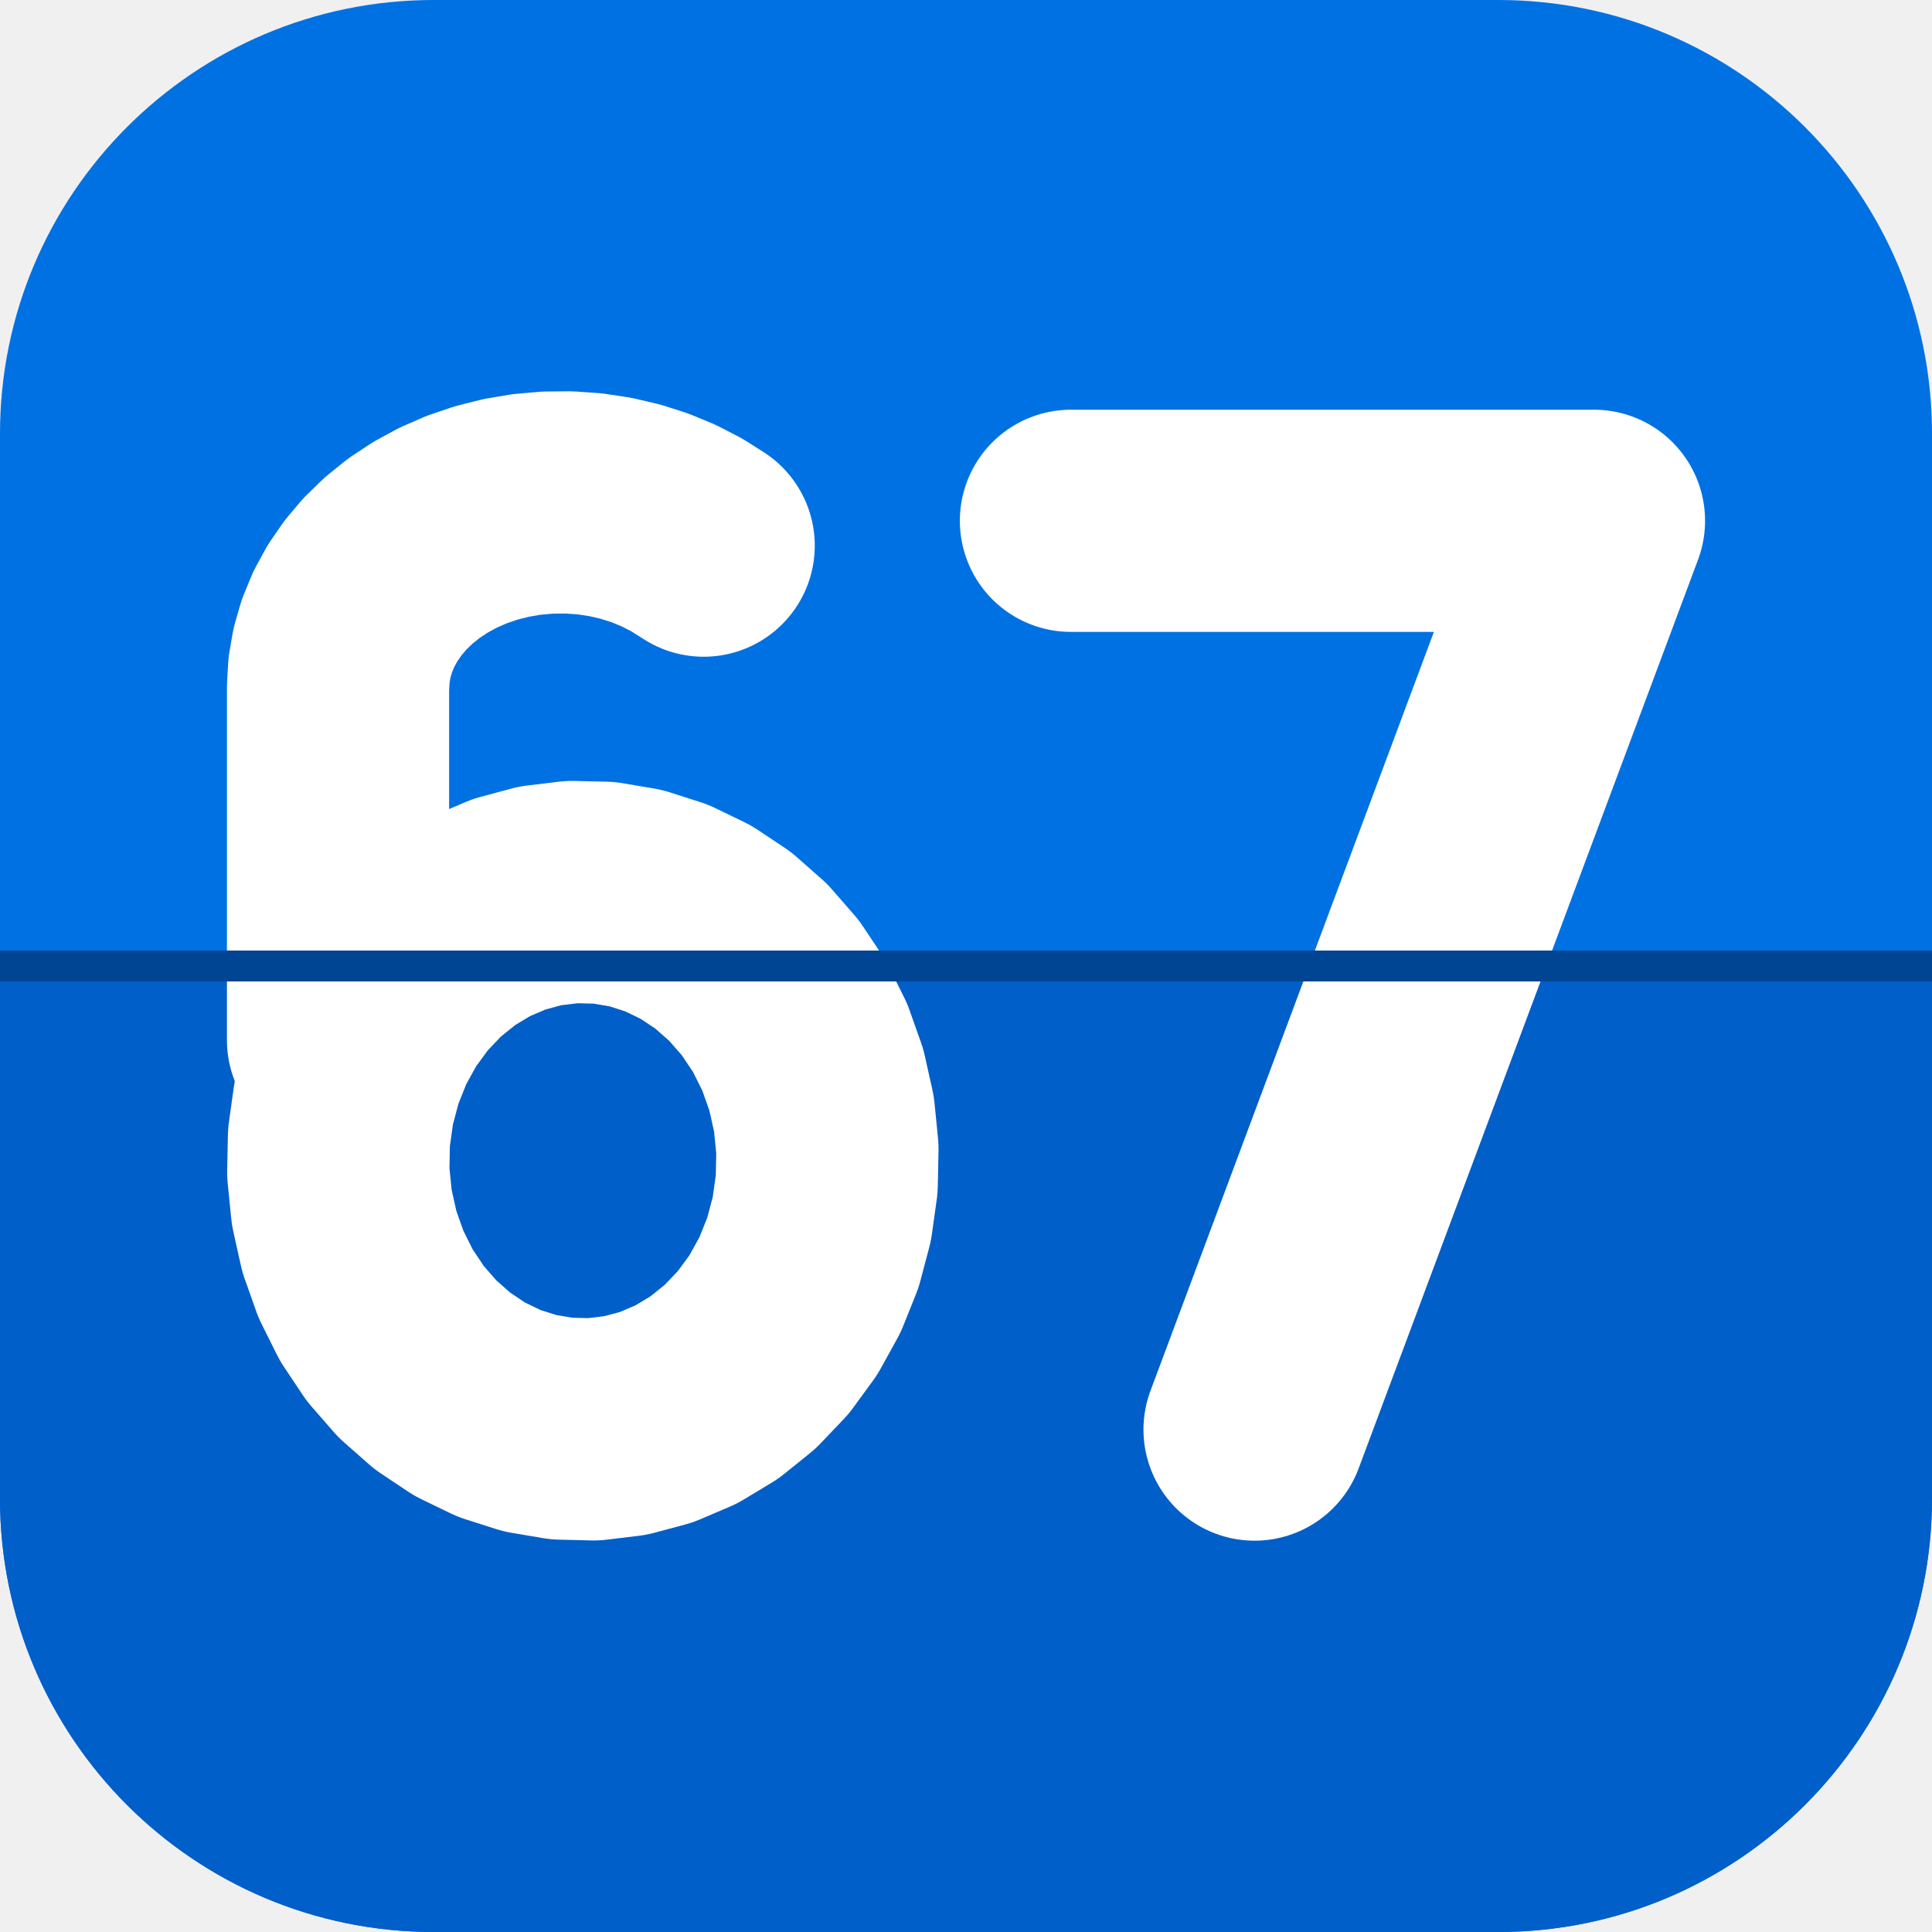
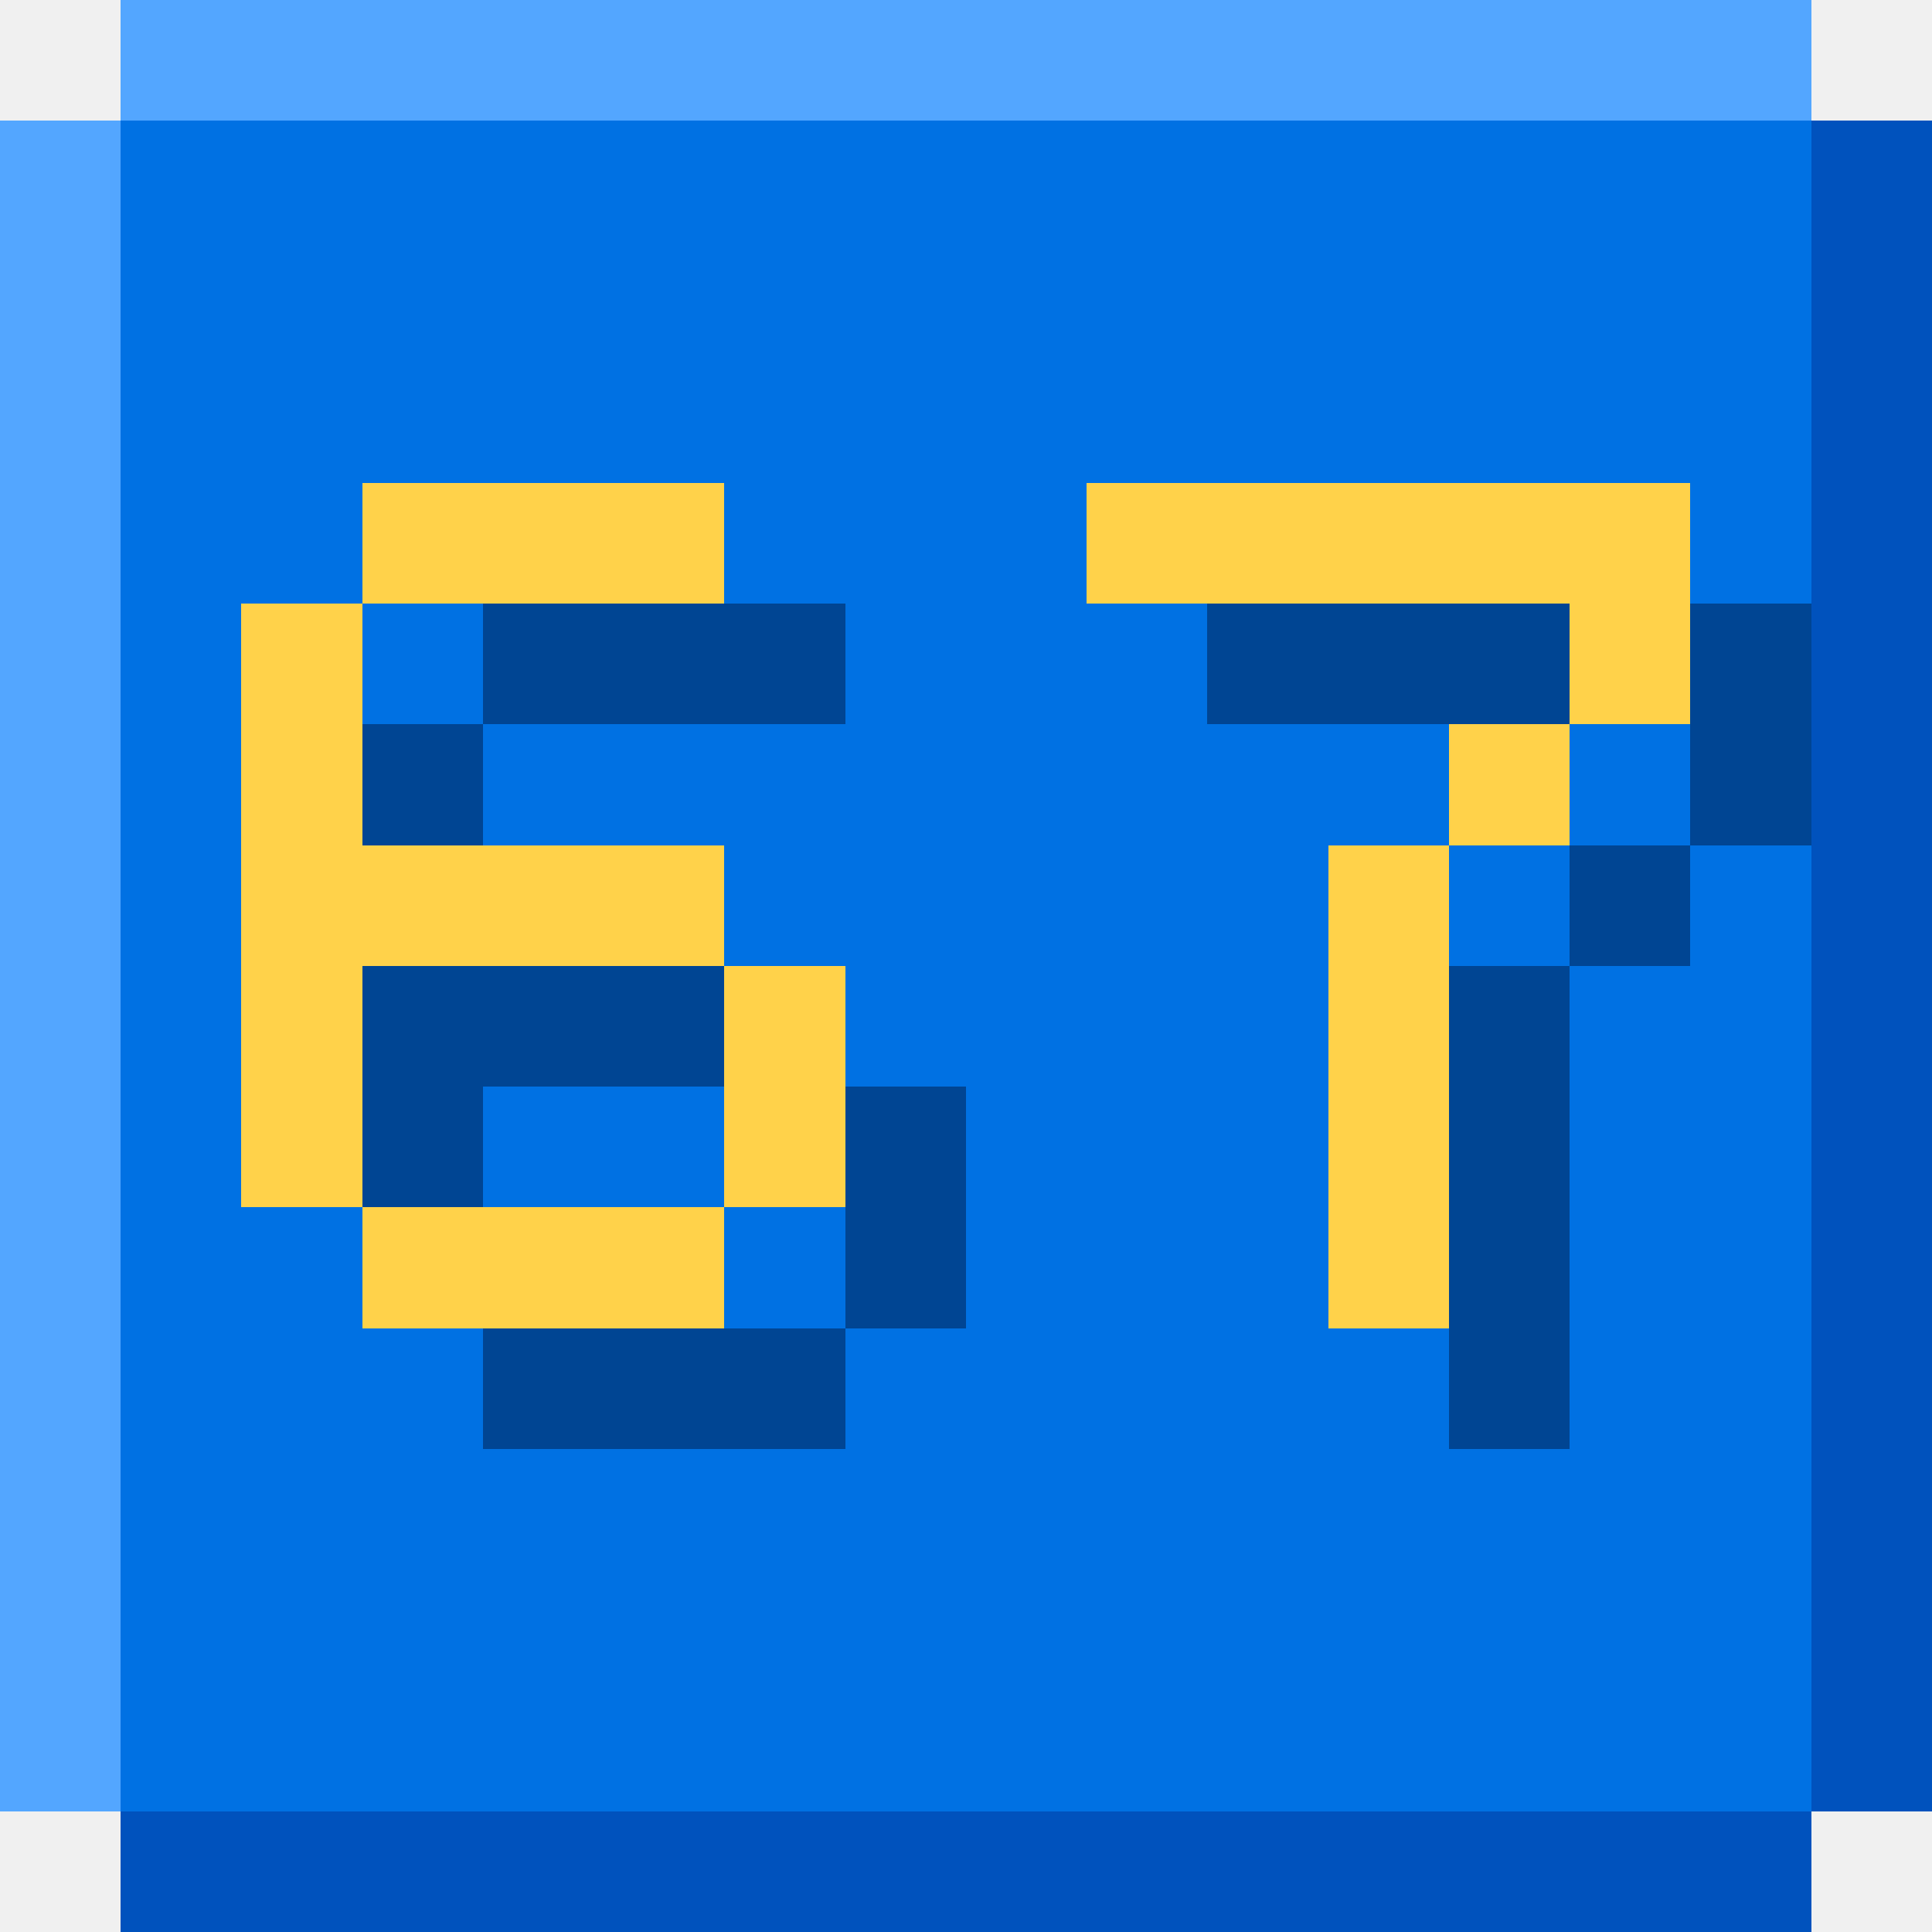
- <svg xmlns="http://www.w3.org/2000/svg" viewBox="0 0 512 512" width="512" height="512" role="img" aria-label="ViewTitle">
-   <defs>
-     <clipPath id="vt-card">
-       <rect width="512" height="512" rx="114.94" ry="114.94" />
-     </clipPath>
-   </defs>
-   <g clip-path="url(#vt-card)">
-     <rect width="512" height="512" fill="#0071e3" />
-     <rect y="256.00" width="512" height="256.00" fill="#005fc8" />
-     <g fill="none" stroke="#ffffff" stroke-width="58.88" stroke-linecap="round" stroke-linejoin="round">
-       <path d="M 93.49 283.22 L 96.91 274.68 L 101.31 266.71 L 106.63 259.44 L 112.76 253.00 L 119.60 247.48 L 127.04 243.00 L 134.95 239.62 L 143.19 237.41 L 151.63 236.39 L 160.11 236.59 L 168.50 238.01 L 176.65 240.62 L 184.42 244.38 L 191.67 249.21 L 198.29 255.05 L 204.16 261.78 L 209.18 269.30 L 213.26 277.47 L 216.34 286.16 L 218.36 295.22 L 219.28 304.48 L 219.09 313.80 L 217.80 323.02 L 215.43 331.97 L 212.01 340.50 L 207.61 348.47 L 202.30 355.74 L 196.16 362.19 L 189.32 367.70 L 181.88 372.19 L 173.97 375.57 L 165.73 377.78 L 157.29 378.80 L 148.81 378.59 L 140.42 377.17 L 132.27 374.57 L 124.50 370.81 L 117.25 365.97 L 110.63 360.14 L 104.76 353.41 L 99.74 345.89 L 95.66 337.71 L 92.58 329.02 L 90.57 319.97 L 89.64 310.70 L 89.83 301.38 L 91.12 292.17 L 93.49 283.22 L 89.58 275.64 L 89.58 182.26 L 89.58 182.26 L 89.84 177.62 L 90.63 173.02 L 91.94 168.50 L 93.75 164.11 L 96.05 159.88 L 98.82 155.85 L 102.03 152.05 L 105.66 148.53 L 109.67 145.30 L 114.03 142.41 L 118.70 139.87 L 123.63 137.71 L 128.79 135.95 L 134.13 134.60 L 139.59 133.68 L 145.13 133.19 L 150.71 133.14 L 156.26 133.52 L 161.75 134.35 L 167.11 135.60 L 172.32 137.27 L 177.31 139.34 L 182.04 141.79 L 186.48 144.60" />
-       <path d="M 283.81 138.02 L 422.42 138.02 L 332.47 378.86" />
-     </g>
-     <rect y="251.90" width="512" height="8.19" fill="#004593" />
-   </g>
+ <svg xmlns="http://www.w3.org/2000/svg" width="512" height="512" viewBox="0 0 512 512" shape-rendering="crispEdges">
+   <rect x="32" y="0" width="32" height="32" fill="#53a6ff" />
+   <rect x="64" y="0" width="32" height="32" fill="#53a6ff" />
+   <rect x="96" y="0" width="32" height="32" fill="#53a6ff" />
+   <rect x="128" y="0" width="32" height="32" fill="#53a6ff" />
+   <rect x="160" y="0" width="32" height="32" fill="#53a6ff" />
+   <rect x="192" y="0" width="32" height="32" fill="#53a6ff" />
+   <rect x="224" y="0" width="32" height="32" fill="#53a6ff" />
+   <rect x="256" y="0" width="32" height="32" fill="#53a6ff" />
+   <rect x="288" y="0" width="32" height="32" fill="#53a6ff" />
+   <rect x="320" y="0" width="32" height="32" fill="#53a6ff" />
+   <rect x="352" y="0" width="32" height="32" fill="#53a6ff" />
+   <rect x="384" y="0" width="32" height="32" fill="#53a6ff" />
+   <rect x="416" y="0" width="32" height="32" fill="#53a6ff" />
+   <rect x="448" y="0" width="32" height="32" fill="#53a6ff" />
+   <rect x="0" y="32" width="32" height="32" fill="#53a6ff" />
+   <rect x="32" y="32" width="32" height="32" fill="#0071e3" />
+   <rect x="64" y="32" width="32" height="32" fill="#0071e3" />
+   <rect x="96" y="32" width="32" height="32" fill="#0071e3" />
+   <rect x="128" y="32" width="32" height="32" fill="#0071e3" />
+   <rect x="160" y="32" width="32" height="32" fill="#0071e3" />
+   <rect x="192" y="32" width="32" height="32" fill="#0071e3" />
+   <rect x="224" y="32" width="32" height="32" fill="#0071e3" />
+   <rect x="256" y="32" width="32" height="32" fill="#0071e3" />
+   <rect x="288" y="32" width="32" height="32" fill="#0071e3" />
+   <rect x="320" y="32" width="32" height="32" fill="#0071e3" />
+   <rect x="352" y="32" width="32" height="32" fill="#0071e3" />
+   <rect x="384" y="32" width="32" height="32" fill="#0071e3" />
+   <rect x="416" y="32" width="32" height="32" fill="#0071e3" />
+   <rect x="448" y="32" width="32" height="32" fill="#0071e3" />
+   <rect x="480" y="32" width="32" height="32" fill="#0052bd" />
+   <rect x="0" y="64" width="32" height="32" fill="#53a6ff" />
+   <rect x="32" y="64" width="32" height="32" fill="#0071e3" />
+   <rect x="64" y="64" width="32" height="32" fill="#0071e3" />
+   <rect x="96" y="64" width="32" height="32" fill="#0071e3" />
+   <rect x="128" y="64" width="32" height="32" fill="#0071e3" />
+   <rect x="160" y="64" width="32" height="32" fill="#0071e3" />
+   <rect x="192" y="64" width="32" height="32" fill="#0071e3" />
+   <rect x="224" y="64" width="32" height="32" fill="#0071e3" />
+   <rect x="256" y="64" width="32" height="32" fill="#0071e3" />
+   <rect x="288" y="64" width="32" height="32" fill="#0071e3" />
+   <rect x="320" y="64" width="32" height="32" fill="#0071e3" />
+   <rect x="352" y="64" width="32" height="32" fill="#0071e3" />
+   <rect x="384" y="64" width="32" height="32" fill="#0071e3" />
+   <rect x="416" y="64" width="32" height="32" fill="#0071e3" />
+   <rect x="448" y="64" width="32" height="32" fill="#0071e3" />
+   <rect x="480" y="64" width="32" height="32" fill="#0052bd" />
+   <rect x="0" y="96" width="32" height="32" fill="#53a6ff" />
+   <rect x="32" y="96" width="32" height="32" fill="#0071e3" />
+   <rect x="64" y="96" width="32" height="32" fill="#0071e3" />
+   <rect x="96" y="96" width="32" height="32" fill="#0071e3" />
+   <rect x="128" y="96" width="32" height="32" fill="#0071e3" />
+   <rect x="160" y="96" width="32" height="32" fill="#0071e3" />
+   <rect x="192" y="96" width="32" height="32" fill="#0071e3" />
+   <rect x="224" y="96" width="32" height="32" fill="#0071e3" />
+   <rect x="256" y="96" width="32" height="32" fill="#0071e3" />
+   <rect x="288" y="96" width="32" height="32" fill="#0071e3" />
+   <rect x="320" y="96" width="32" height="32" fill="#0071e3" />
+   <rect x="352" y="96" width="32" height="32" fill="#0071e3" />
+   <rect x="384" y="96" width="32" height="32" fill="#0071e3" />
+   <rect x="416" y="96" width="32" height="32" fill="#0071e3" />
+   <rect x="448" y="96" width="32" height="32" fill="#0071e3" />
+   <rect x="480" y="96" width="32" height="32" fill="#0052bd" />
+   <rect x="0" y="128" width="32" height="32" fill="#53a6ff" />
+   <rect x="32" y="128" width="32" height="32" fill="#0071e3" />
+   <rect x="64" y="128" width="32" height="32" fill="#0071e3" />
+   <rect x="96" y="128" width="32" height="32" fill="#ffd24a" />
+   <rect x="128" y="128" width="32" height="32" fill="#ffd24a" />
+   <rect x="160" y="128" width="32" height="32" fill="#ffd24a" />
+   <rect x="192" y="128" width="32" height="32" fill="#0071e3" />
+   <rect x="224" y="128" width="32" height="32" fill="#0071e3" />
+   <rect x="256" y="128" width="32" height="32" fill="#0071e3" />
+   <rect x="288" y="128" width="32" height="32" fill="#ffd24a" />
+   <rect x="320" y="128" width="32" height="32" fill="#ffd24a" />
+   <rect x="352" y="128" width="32" height="32" fill="#ffd24a" />
+   <rect x="384" y="128" width="32" height="32" fill="#ffd24a" />
+   <rect x="416" y="128" width="32" height="32" fill="#ffd24a" />
+   <rect x="448" y="128" width="32" height="32" fill="#0071e3" />
+   <rect x="480" y="128" width="32" height="32" fill="#0052bd" />
+   <rect x="0" y="160" width="32" height="32" fill="#53a6ff" />
+   <rect x="32" y="160" width="32" height="32" fill="#0071e3" />
+   <rect x="64" y="160" width="32" height="32" fill="#ffd24a" />
+   <rect x="96" y="160" width="32" height="32" fill="#0071e3" />
+   <rect x="128" y="160" width="32" height="32" fill="#004593" />
+   <rect x="160" y="160" width="32" height="32" fill="#004593" />
+   <rect x="192" y="160" width="32" height="32" fill="#004593" />
+   <rect x="224" y="160" width="32" height="32" fill="#0071e3" />
+   <rect x="256" y="160" width="32" height="32" fill="#0071e3" />
+   <rect x="288" y="160" width="32" height="32" fill="#0071e3" />
+   <rect x="320" y="160" width="32" height="32" fill="#004593" />
+   <rect x="352" y="160" width="32" height="32" fill="#004593" />
+   <rect x="384" y="160" width="32" height="32" fill="#004593" />
+   <rect x="416" y="160" width="32" height="32" fill="#ffd24a" />
+   <rect x="448" y="160" width="32" height="32" fill="#004593" />
+   <rect x="480" y="160" width="32" height="32" fill="#0052bd" />
+   <rect x="0" y="192" width="32" height="32" fill="#53a6ff" />
+   <rect x="32" y="192" width="32" height="32" fill="#0071e3" />
+   <rect x="64" y="192" width="32" height="32" fill="#ffd24a" />
+   <rect x="96" y="192" width="32" height="32" fill="#004593" />
+   <rect x="128" y="192" width="32" height="32" fill="#0071e3" />
+   <rect x="160" y="192" width="32" height="32" fill="#0071e3" />
+   <rect x="192" y="192" width="32" height="32" fill="#0071e3" />
+   <rect x="224" y="192" width="32" height="32" fill="#0071e3" />
+   <rect x="256" y="192" width="32" height="32" fill="#0071e3" />
+   <rect x="288" y="192" width="32" height="32" fill="#0071e3" />
+   <rect x="320" y="192" width="32" height="32" fill="#0071e3" />
+   <rect x="352" y="192" width="32" height="32" fill="#0071e3" />
+   <rect x="384" y="192" width="32" height="32" fill="#ffd24a" />
+   <rect x="416" y="192" width="32" height="32" fill="#0071e3" />
+   <rect x="448" y="192" width="32" height="32" fill="#004593" />
+   <rect x="480" y="192" width="32" height="32" fill="#0052bd" />
+   <rect x="0" y="224" width="32" height="32" fill="#53a6ff" />
+   <rect x="32" y="224" width="32" height="32" fill="#0071e3" />
+   <rect x="64" y="224" width="32" height="32" fill="#ffd24a" />
+   <rect x="96" y="224" width="32" height="32" fill="#ffd24a" />
+   <rect x="128" y="224" width="32" height="32" fill="#ffd24a" />
+   <rect x="160" y="224" width="32" height="32" fill="#ffd24a" />
+   <rect x="192" y="224" width="32" height="32" fill="#0071e3" />
+   <rect x="224" y="224" width="32" height="32" fill="#0071e3" />
+   <rect x="256" y="224" width="32" height="32" fill="#0071e3" />
+   <rect x="288" y="224" width="32" height="32" fill="#0071e3" />
+   <rect x="320" y="224" width="32" height="32" fill="#0071e3" />
+   <rect x="352" y="224" width="32" height="32" fill="#ffd24a" />
+   <rect x="384" y="224" width="32" height="32" fill="#0071e3" />
+   <rect x="416" y="224" width="32" height="32" fill="#004593" />
+   <rect x="448" y="224" width="32" height="32" fill="#0071e3" />
+   <rect x="480" y="224" width="32" height="32" fill="#0052bd" />
+   <rect x="0" y="256" width="32" height="32" fill="#53a6ff" />
+   <rect x="32" y="256" width="32" height="32" fill="#0071e3" />
+   <rect x="64" y="256" width="32" height="32" fill="#ffd24a" />
+   <rect x="96" y="256" width="32" height="32" fill="#004593" />
+   <rect x="128" y="256" width="32" height="32" fill="#004593" />
+   <rect x="160" y="256" width="32" height="32" fill="#004593" />
+   <rect x="192" y="256" width="32" height="32" fill="#ffd24a" />
+   <rect x="224" y="256" width="32" height="32" fill="#0071e3" />
+   <rect x="256" y="256" width="32" height="32" fill="#0071e3" />
+   <rect x="288" y="256" width="32" height="32" fill="#0071e3" />
+   <rect x="320" y="256" width="32" height="32" fill="#0071e3" />
+   <rect x="352" y="256" width="32" height="32" fill="#ffd24a" />
+   <rect x="384" y="256" width="32" height="32" fill="#004593" />
+   <rect x="416" y="256" width="32" height="32" fill="#0071e3" />
+   <rect x="448" y="256" width="32" height="32" fill="#0071e3" />
+   <rect x="480" y="256" width="32" height="32" fill="#0052bd" />
+   <rect x="0" y="288" width="32" height="32" fill="#53a6ff" />
+   <rect x="32" y="288" width="32" height="32" fill="#0071e3" />
+   <rect x="64" y="288" width="32" height="32" fill="#ffd24a" />
+   <rect x="96" y="288" width="32" height="32" fill="#004593" />
+   <rect x="128" y="288" width="32" height="32" fill="#0071e3" />
+   <rect x="160" y="288" width="32" height="32" fill="#0071e3" />
+   <rect x="192" y="288" width="32" height="32" fill="#ffd24a" />
+   <rect x="224" y="288" width="32" height="32" fill="#004593" />
+   <rect x="256" y="288" width="32" height="32" fill="#0071e3" />
+   <rect x="288" y="288" width="32" height="32" fill="#0071e3" />
+   <rect x="320" y="288" width="32" height="32" fill="#0071e3" />
+   <rect x="352" y="288" width="32" height="32" fill="#ffd24a" />
+   <rect x="384" y="288" width="32" height="32" fill="#004593" />
+   <rect x="416" y="288" width="32" height="32" fill="#0071e3" />
+   <rect x="448" y="288" width="32" height="32" fill="#0071e3" />
+   <rect x="480" y="288" width="32" height="32" fill="#0052bd" />
+   <rect x="0" y="320" width="32" height="32" fill="#53a6ff" />
+   <rect x="32" y="320" width="32" height="32" fill="#0071e3" />
+   <rect x="64" y="320" width="32" height="32" fill="#0071e3" />
+   <rect x="96" y="320" width="32" height="32" fill="#ffd24a" />
+   <rect x="128" y="320" width="32" height="32" fill="#ffd24a" />
+   <rect x="160" y="320" width="32" height="32" fill="#ffd24a" />
+   <rect x="192" y="320" width="32" height="32" fill="#0071e3" />
+   <rect x="224" y="320" width="32" height="32" fill="#004593" />
+   <rect x="256" y="320" width="32" height="32" fill="#0071e3" />
+   <rect x="288" y="320" width="32" height="32" fill="#0071e3" />
+   <rect x="320" y="320" width="32" height="32" fill="#0071e3" />
+   <rect x="352" y="320" width="32" height="32" fill="#ffd24a" />
+   <rect x="384" y="320" width="32" height="32" fill="#004593" />
+   <rect x="416" y="320" width="32" height="32" fill="#0071e3" />
+   <rect x="448" y="320" width="32" height="32" fill="#0071e3" />
+   <rect x="480" y="320" width="32" height="32" fill="#0052bd" />
+   <rect x="0" y="352" width="32" height="32" fill="#53a6ff" />
+   <rect x="32" y="352" width="32" height="32" fill="#0071e3" />
+   <rect x="64" y="352" width="32" height="32" fill="#0071e3" />
+   <rect x="96" y="352" width="32" height="32" fill="#0071e3" />
+   <rect x="128" y="352" width="32" height="32" fill="#004593" />
+   <rect x="160" y="352" width="32" height="32" fill="#004593" />
+   <rect x="192" y="352" width="32" height="32" fill="#004593" />
+   <rect x="224" y="352" width="32" height="32" fill="#0071e3" />
+   <rect x="256" y="352" width="32" height="32" fill="#0071e3" />
+   <rect x="288" y="352" width="32" height="32" fill="#0071e3" />
+   <rect x="320" y="352" width="32" height="32" fill="#0071e3" />
+   <rect x="352" y="352" width="32" height="32" fill="#0071e3" />
+   <rect x="384" y="352" width="32" height="32" fill="#004593" />
+   <rect x="416" y="352" width="32" height="32" fill="#0071e3" />
+   <rect x="448" y="352" width="32" height="32" fill="#0071e3" />
+   <rect x="480" y="352" width="32" height="32" fill="#0052bd" />
+   <rect x="0" y="384" width="32" height="32" fill="#53a6ff" />
+   <rect x="32" y="384" width="32" height="32" fill="#0071e3" />
+   <rect x="64" y="384" width="32" height="32" fill="#0071e3" />
+   <rect x="96" y="384" width="32" height="32" fill="#0071e3" />
+   <rect x="128" y="384" width="32" height="32" fill="#0071e3" />
+   <rect x="160" y="384" width="32" height="32" fill="#0071e3" />
+   <rect x="192" y="384" width="32" height="32" fill="#0071e3" />
+   <rect x="224" y="384" width="32" height="32" fill="#0071e3" />
+   <rect x="256" y="384" width="32" height="32" fill="#0071e3" />
+   <rect x="288" y="384" width="32" height="32" fill="#0071e3" />
+   <rect x="320" y="384" width="32" height="32" fill="#0071e3" />
+   <rect x="352" y="384" width="32" height="32" fill="#0071e3" />
+   <rect x="384" y="384" width="32" height="32" fill="#0071e3" />
+   <rect x="416" y="384" width="32" height="32" fill="#0071e3" />
+   <rect x="448" y="384" width="32" height="32" fill="#0071e3" />
+   <rect x="480" y="384" width="32" height="32" fill="#0052bd" />
+   <rect x="0" y="416" width="32" height="32" fill="#53a6ff" />
+   <rect x="32" y="416" width="32" height="32" fill="#0071e3" />
+   <rect x="64" y="416" width="32" height="32" fill="#0071e3" />
+   <rect x="96" y="416" width="32" height="32" fill="#0071e3" />
+   <rect x="128" y="416" width="32" height="32" fill="#0071e3" />
+   <rect x="160" y="416" width="32" height="32" fill="#0071e3" />
+   <rect x="192" y="416" width="32" height="32" fill="#0071e3" />
+   <rect x="224" y="416" width="32" height="32" fill="#0071e3" />
+   <rect x="256" y="416" width="32" height="32" fill="#0071e3" />
+   <rect x="288" y="416" width="32" height="32" fill="#0071e3" />
+   <rect x="320" y="416" width="32" height="32" fill="#0071e3" />
+   <rect x="352" y="416" width="32" height="32" fill="#0071e3" />
+   <rect x="384" y="416" width="32" height="32" fill="#0071e3" />
+   <rect x="416" y="416" width="32" height="32" fill="#0071e3" />
+   <rect x="448" y="416" width="32" height="32" fill="#0071e3" />
+   <rect x="480" y="416" width="32" height="32" fill="#0052bd" />
+   <rect x="0" y="448" width="32" height="32" fill="#53a6ff" />
+   <rect x="32" y="448" width="32" height="32" fill="#0071e3" />
+   <rect x="64" y="448" width="32" height="32" fill="#0071e3" />
+   <rect x="96" y="448" width="32" height="32" fill="#0071e3" />
+   <rect x="128" y="448" width="32" height="32" fill="#0071e3" />
+   <rect x="160" y="448" width="32" height="32" fill="#0071e3" />
+   <rect x="192" y="448" width="32" height="32" fill="#0071e3" />
+   <rect x="224" y="448" width="32" height="32" fill="#0071e3" />
+   <rect x="256" y="448" width="32" height="32" fill="#0071e3" />
+   <rect x="288" y="448" width="32" height="32" fill="#0071e3" />
+   <rect x="320" y="448" width="32" height="32" fill="#0071e3" />
+   <rect x="352" y="448" width="32" height="32" fill="#0071e3" />
+   <rect x="384" y="448" width="32" height="32" fill="#0071e3" />
+   <rect x="416" y="448" width="32" height="32" fill="#0071e3" />
+   <rect x="448" y="448" width="32" height="32" fill="#0071e3" />
+   <rect x="480" y="448" width="32" height="32" fill="#0052bd" />
+   <rect x="32" y="480" width="32" height="32" fill="#0052bd" />
+   <rect x="64" y="480" width="32" height="32" fill="#0052bd" />
+   <rect x="96" y="480" width="32" height="32" fill="#0052bd" />
+   <rect x="128" y="480" width="32" height="32" fill="#0052bd" />
+   <rect x="160" y="480" width="32" height="32" fill="#0052bd" />
+   <rect x="192" y="480" width="32" height="32" fill="#0052bd" />
+   <rect x="224" y="480" width="32" height="32" fill="#0052bd" />
+   <rect x="256" y="480" width="32" height="32" fill="#0052bd" />
+   <rect x="288" y="480" width="32" height="32" fill="#0052bd" />
+   <rect x="320" y="480" width="32" height="32" fill="#0052bd" />
+   <rect x="352" y="480" width="32" height="32" fill="#0052bd" />
+   <rect x="384" y="480" width="32" height="32" fill="#0052bd" />
+   <rect x="416" y="480" width="32" height="32" fill="#0052bd" />
+   <rect x="448" y="480" width="32" height="32" fill="#0052bd" />
</svg>
